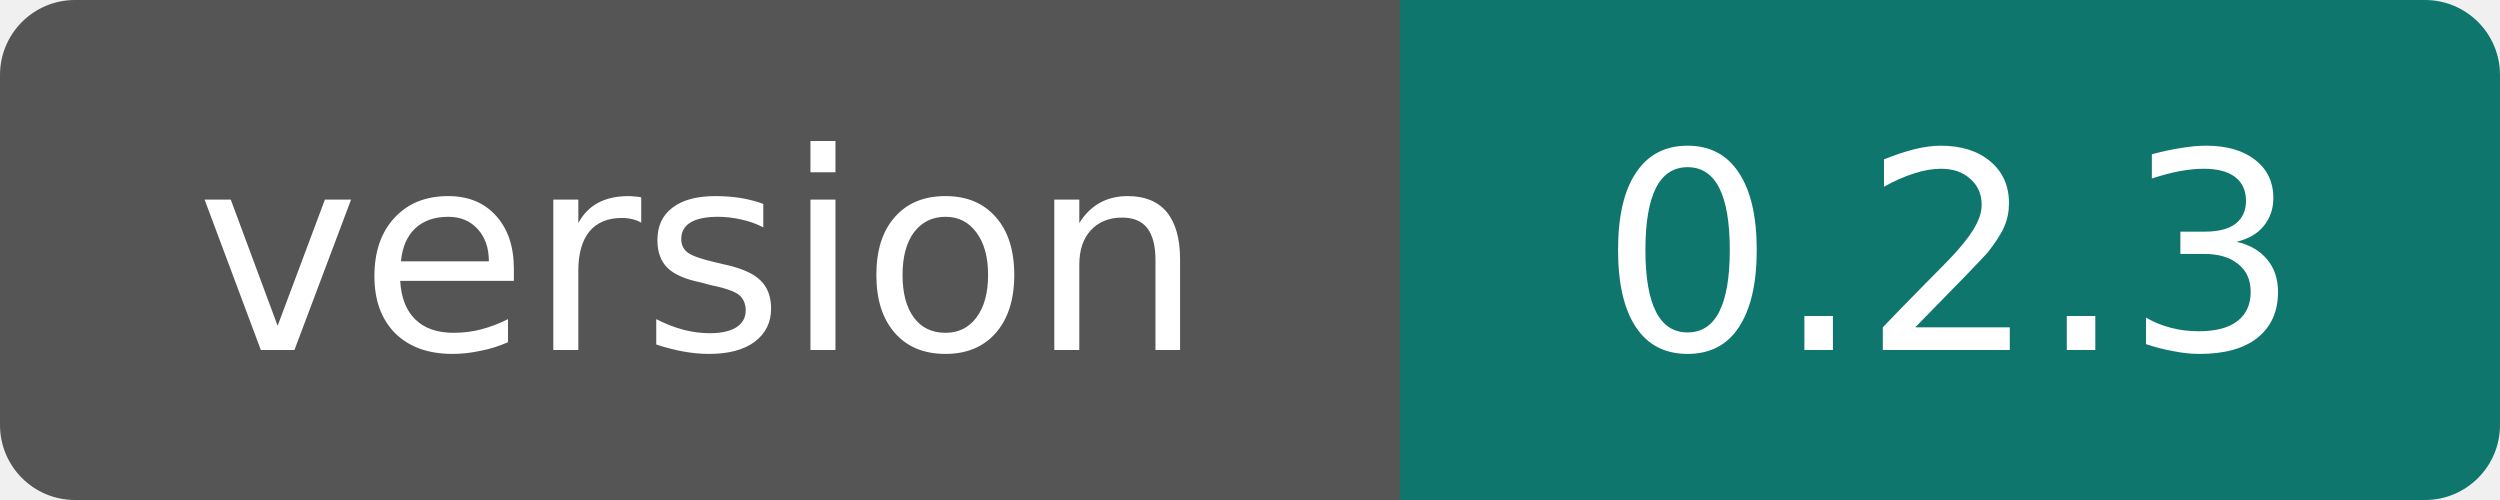
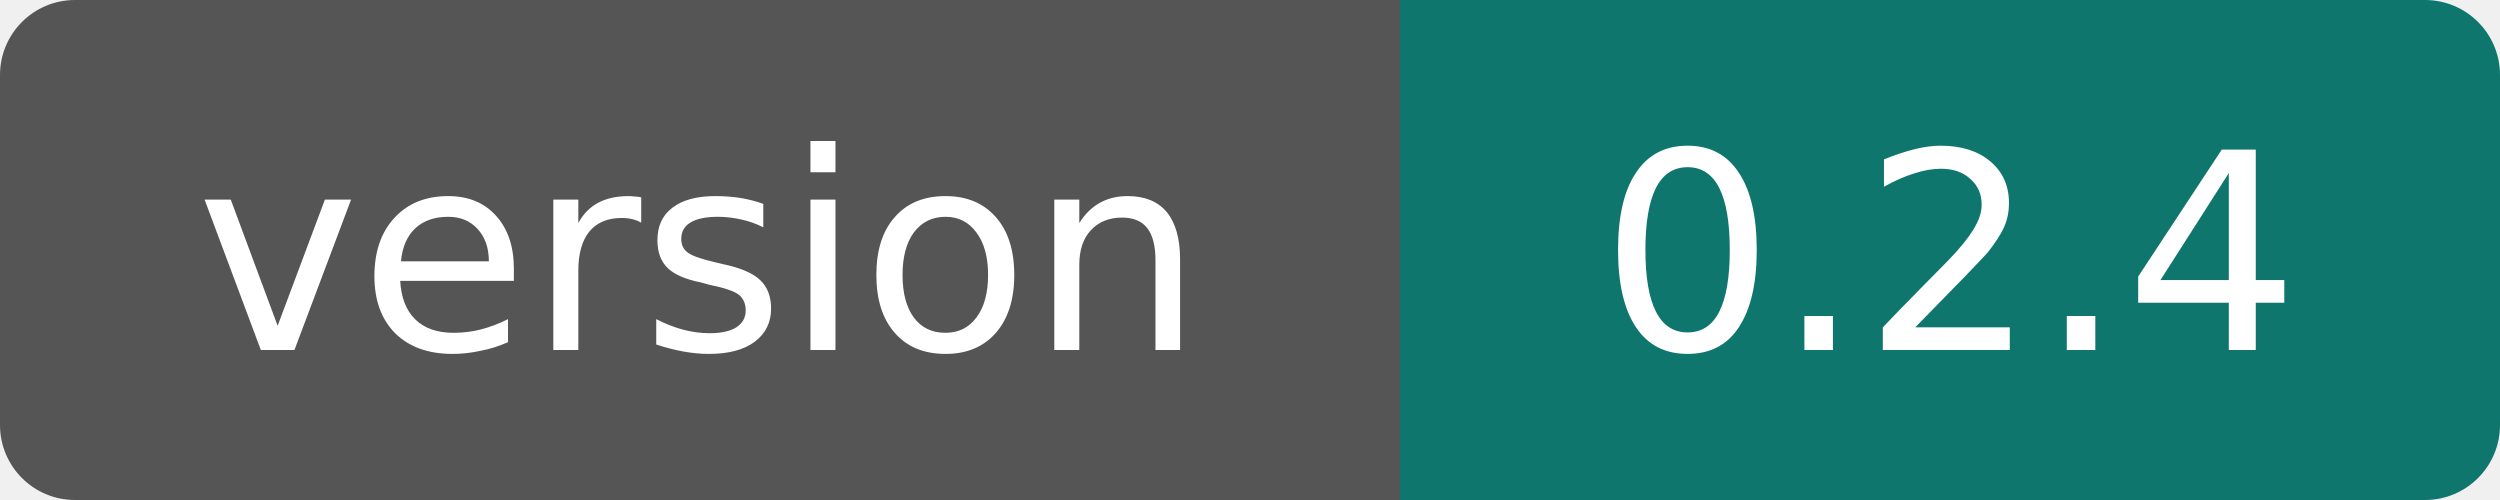
- <svg xmlns="http://www.w3.org/2000/svg" width="100" height="20" role="img" aria-label="version: 0.2.3">
+ <svg xmlns="http://www.w3.org/2000/svg" width="100" height="20" role="img" aria-label="version: 0.2.4">
  <clipPath id="round">
    <rect width="100" height="20" rx="3" />
  </clipPath>
  <g clip-path="url(#round)">
    <rect width="56" height="20" fill="#555555" />
    <rect x="56" width="44" height="20" fill="#0F766E" />
  </g>
  <g fill="#FFFFFF" font-family="Verdana, DejaVu Sans, Geneva, sans-serif" font-size="11" text-anchor="middle">
    <text x="28.0" y="14" textLength="44" lengthAdjust="spacingAndGlyphs">version</text>
-     <text x="78.0" y="14" textLength="32" lengthAdjust="spacingAndGlyphs">0.2.3</text>
+     <text x="78.0" y="14" textLength="32" lengthAdjust="spacingAndGlyphs">0.2.4</text>
  </g>
</svg>
